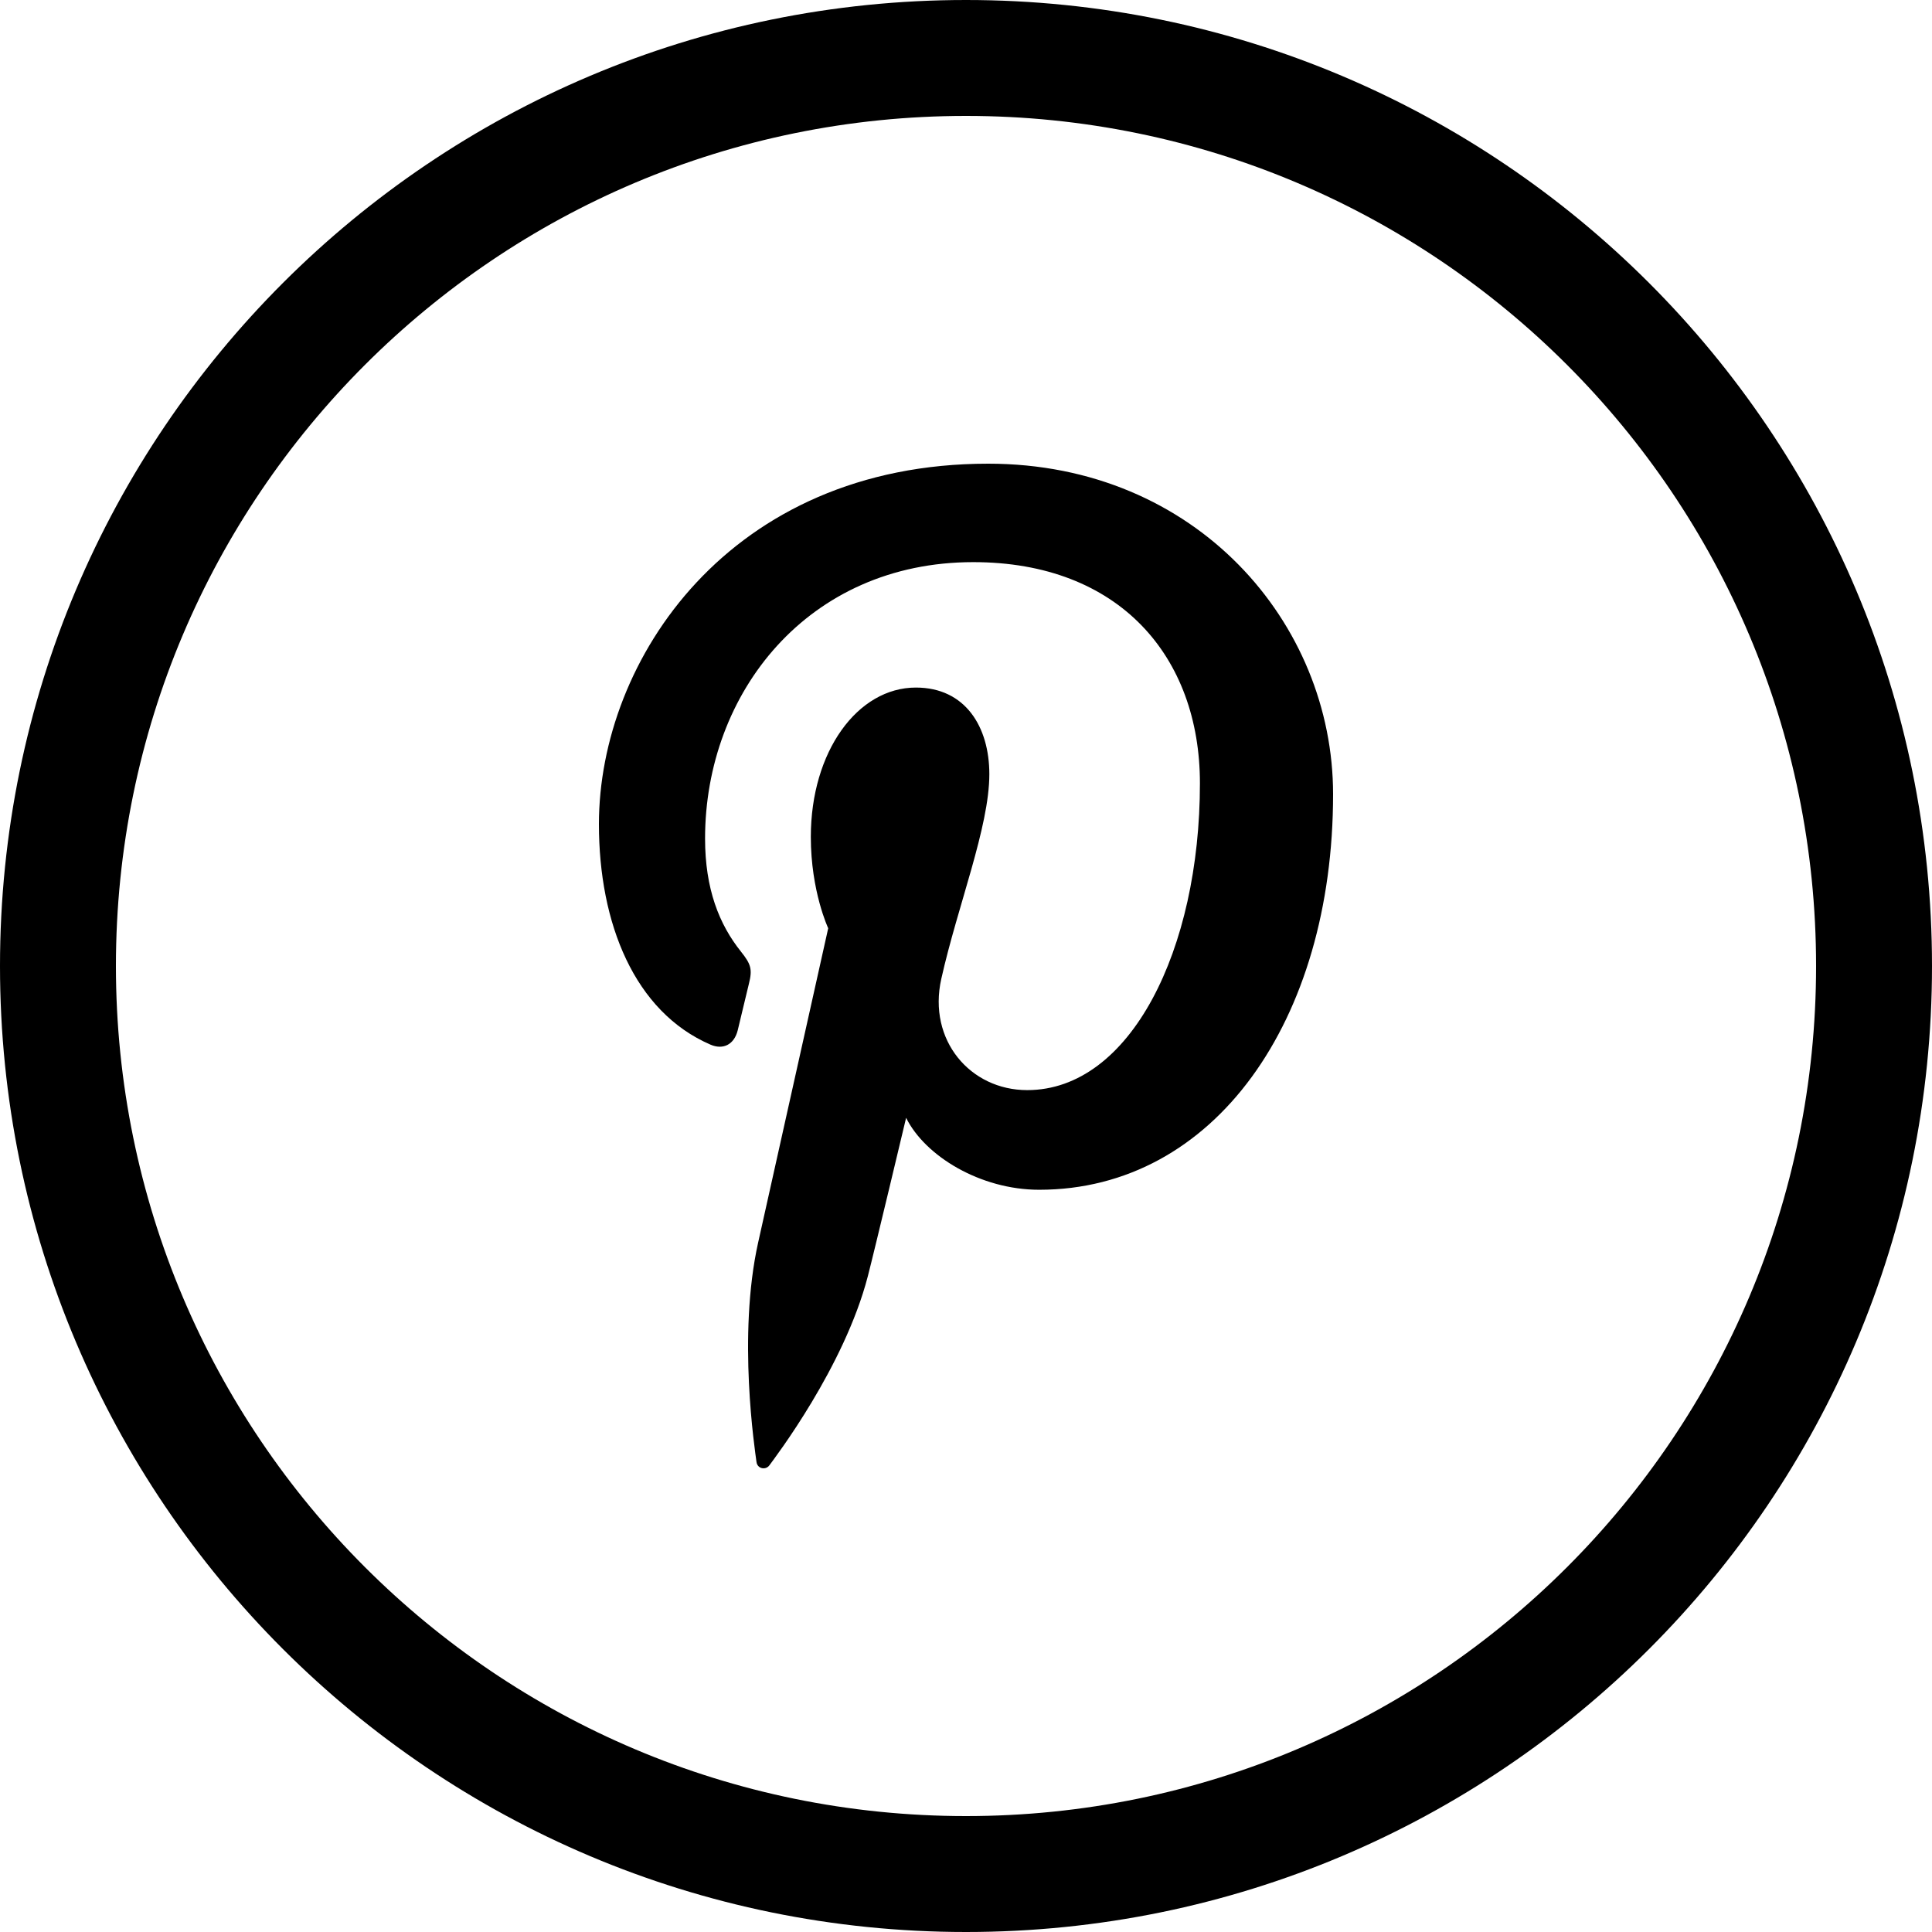
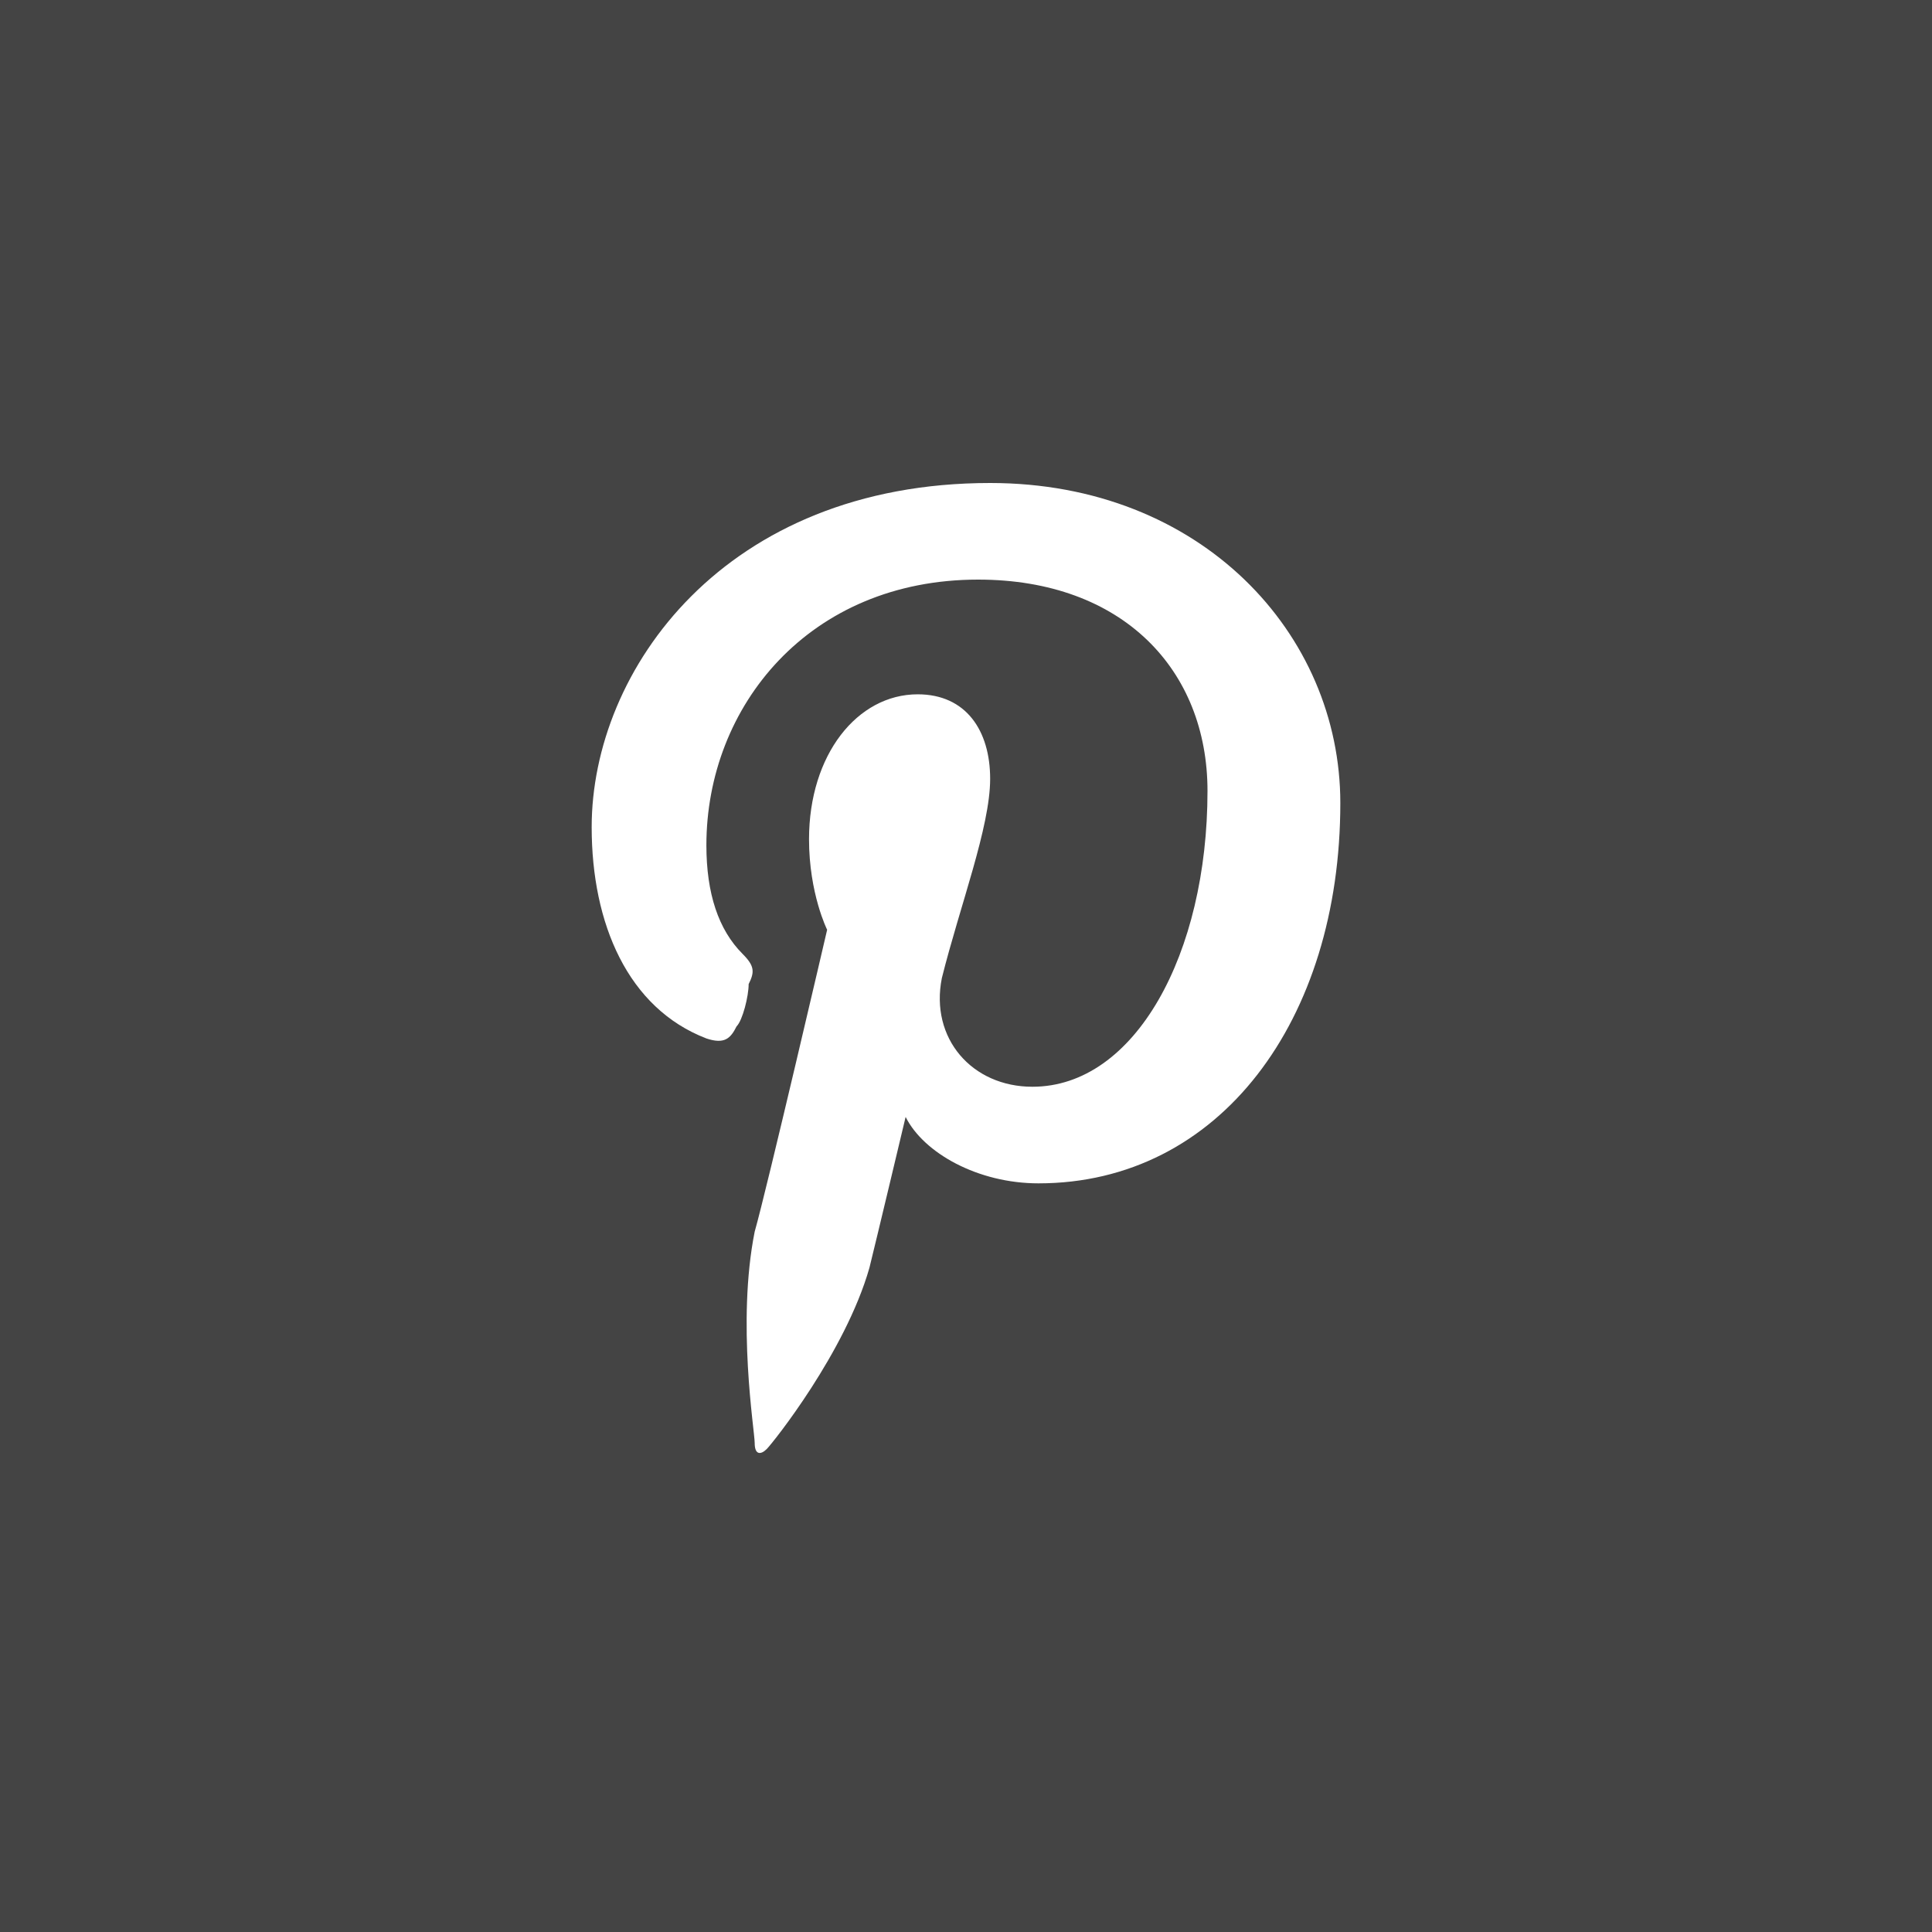
- <svg xmlns="http://www.w3.org/2000/svg" height="50px" version="1.1" viewBox="0 0 50 50" width="50px">
-   <defs />
-   <g fill="none" fill-rule="evenodd" id="Page-1" stroke="none" stroke-width="1">
-     <g fill="#000000" id="Pinterest">
-       <path d="M25,0 C11.193,0 0,11.193 0,25 C0,38.807 11.193,50 25,50 C38.807,50 50,38.807 50,25 C50,11.193 38.807,0 25,0 Z M25,3 C12.85,3 3,12.85 3,25 C3,37.15 12.85,47 25,47 C37.15,47 47,37.15 47,25 C47,12.85 37.15,3 25,3 Z M15.5,21.329 C15.5,23.898 16.418,26.183 18.387,27.035 C18.71,27.175 18.999,27.04 19.093,26.661 C19.158,26.399 19.312,25.738 19.381,25.462 C19.475,25.088 19.438,24.956 19.178,24.63 C18.61,23.921 18.247,23.002 18.247,21.701 C18.247,17.927 20.913,14.548 25.188,14.548 C28.974,14.548 31.054,16.999 31.054,20.272 C31.054,24.578 29.255,28.212 26.584,28.212 C25.11,28.212 24.006,26.92 24.36,25.335 C24.783,23.443 25.604,21.402 25.604,20.036 C25.604,18.813 24.985,17.794 23.703,17.794 C22.195,17.794 20.984,19.446 20.984,21.659 C20.984,23.069 21.434,24.023 21.434,24.023 C21.434,24.023 19.891,30.948 19.62,32.16 C19.082,34.576 19.539,37.537 19.578,37.836 C19.601,38.013 19.816,38.055 19.913,37.921 C20.052,37.729 21.848,35.381 22.458,33.034 C22.631,32.37 23.45,28.929 23.45,28.929 C23.94,29.919 25.371,30.791 26.894,30.791 C31.425,30.791 34.5,26.414 34.5,20.555 C34.5,16.126 30.958,12 25.575,12 C18.877,12 15.5,17.087 15.5,21.329 Z M15.5,21.329" id="Oval-1" />
-     </g>
-   </g>
+ <svg xmlns="http://www.w3.org/2000/svg" version="1.1" id="Layer_1" x="0px" y="0px" width="32px" height="32px" viewBox="0 0 32 32" enable-background="new 0 0 32 32" xml:space="preserve">
+   <path fill="#444444" d="M0,0v32h32V0H0z M17.2,19.6c-1,0-1.9-0.5-2.2-1.1c0,0-0.5,2.1-0.6,2.5c-0.4,1.4-1.6,2.9-1.7,3  c-0.1,0.1-0.2,0.1-0.2-0.1c0-0.2-0.3-2,0-3.5c0.2-0.7,1.2-5,1.2-5s-0.3-0.6-0.3-1.5c0-1.4,0.8-2.4,1.8-2.4c0.8,0,1.2,0.6,1.2,1.4  c0,0.8-0.5,2.1-0.8,3.3c-0.2,1,0.5,1.8,1.5,1.8c1.7,0,2.9-2.2,2.9-4.9c0-2-1.4-3.5-3.8-3.5c-2.8,0-4.5,2.1-4.5,4.4  c0,0.8,0.2,1.4,0.6,1.8c0.2,0.2,0.2,0.3,0.1,0.5c0,0.2-0.1,0.6-0.2,0.7c-0.1,0.2-0.2,0.3-0.5,0.2c-1.3-0.5-1.9-1.9-1.9-3.5  C9.8,11.1,12,8,16.4,8c3.5,0,5.8,2.5,5.8,5.3C22.2,16.9,20.2,19.6,17.2,19.6z" />
</svg>
